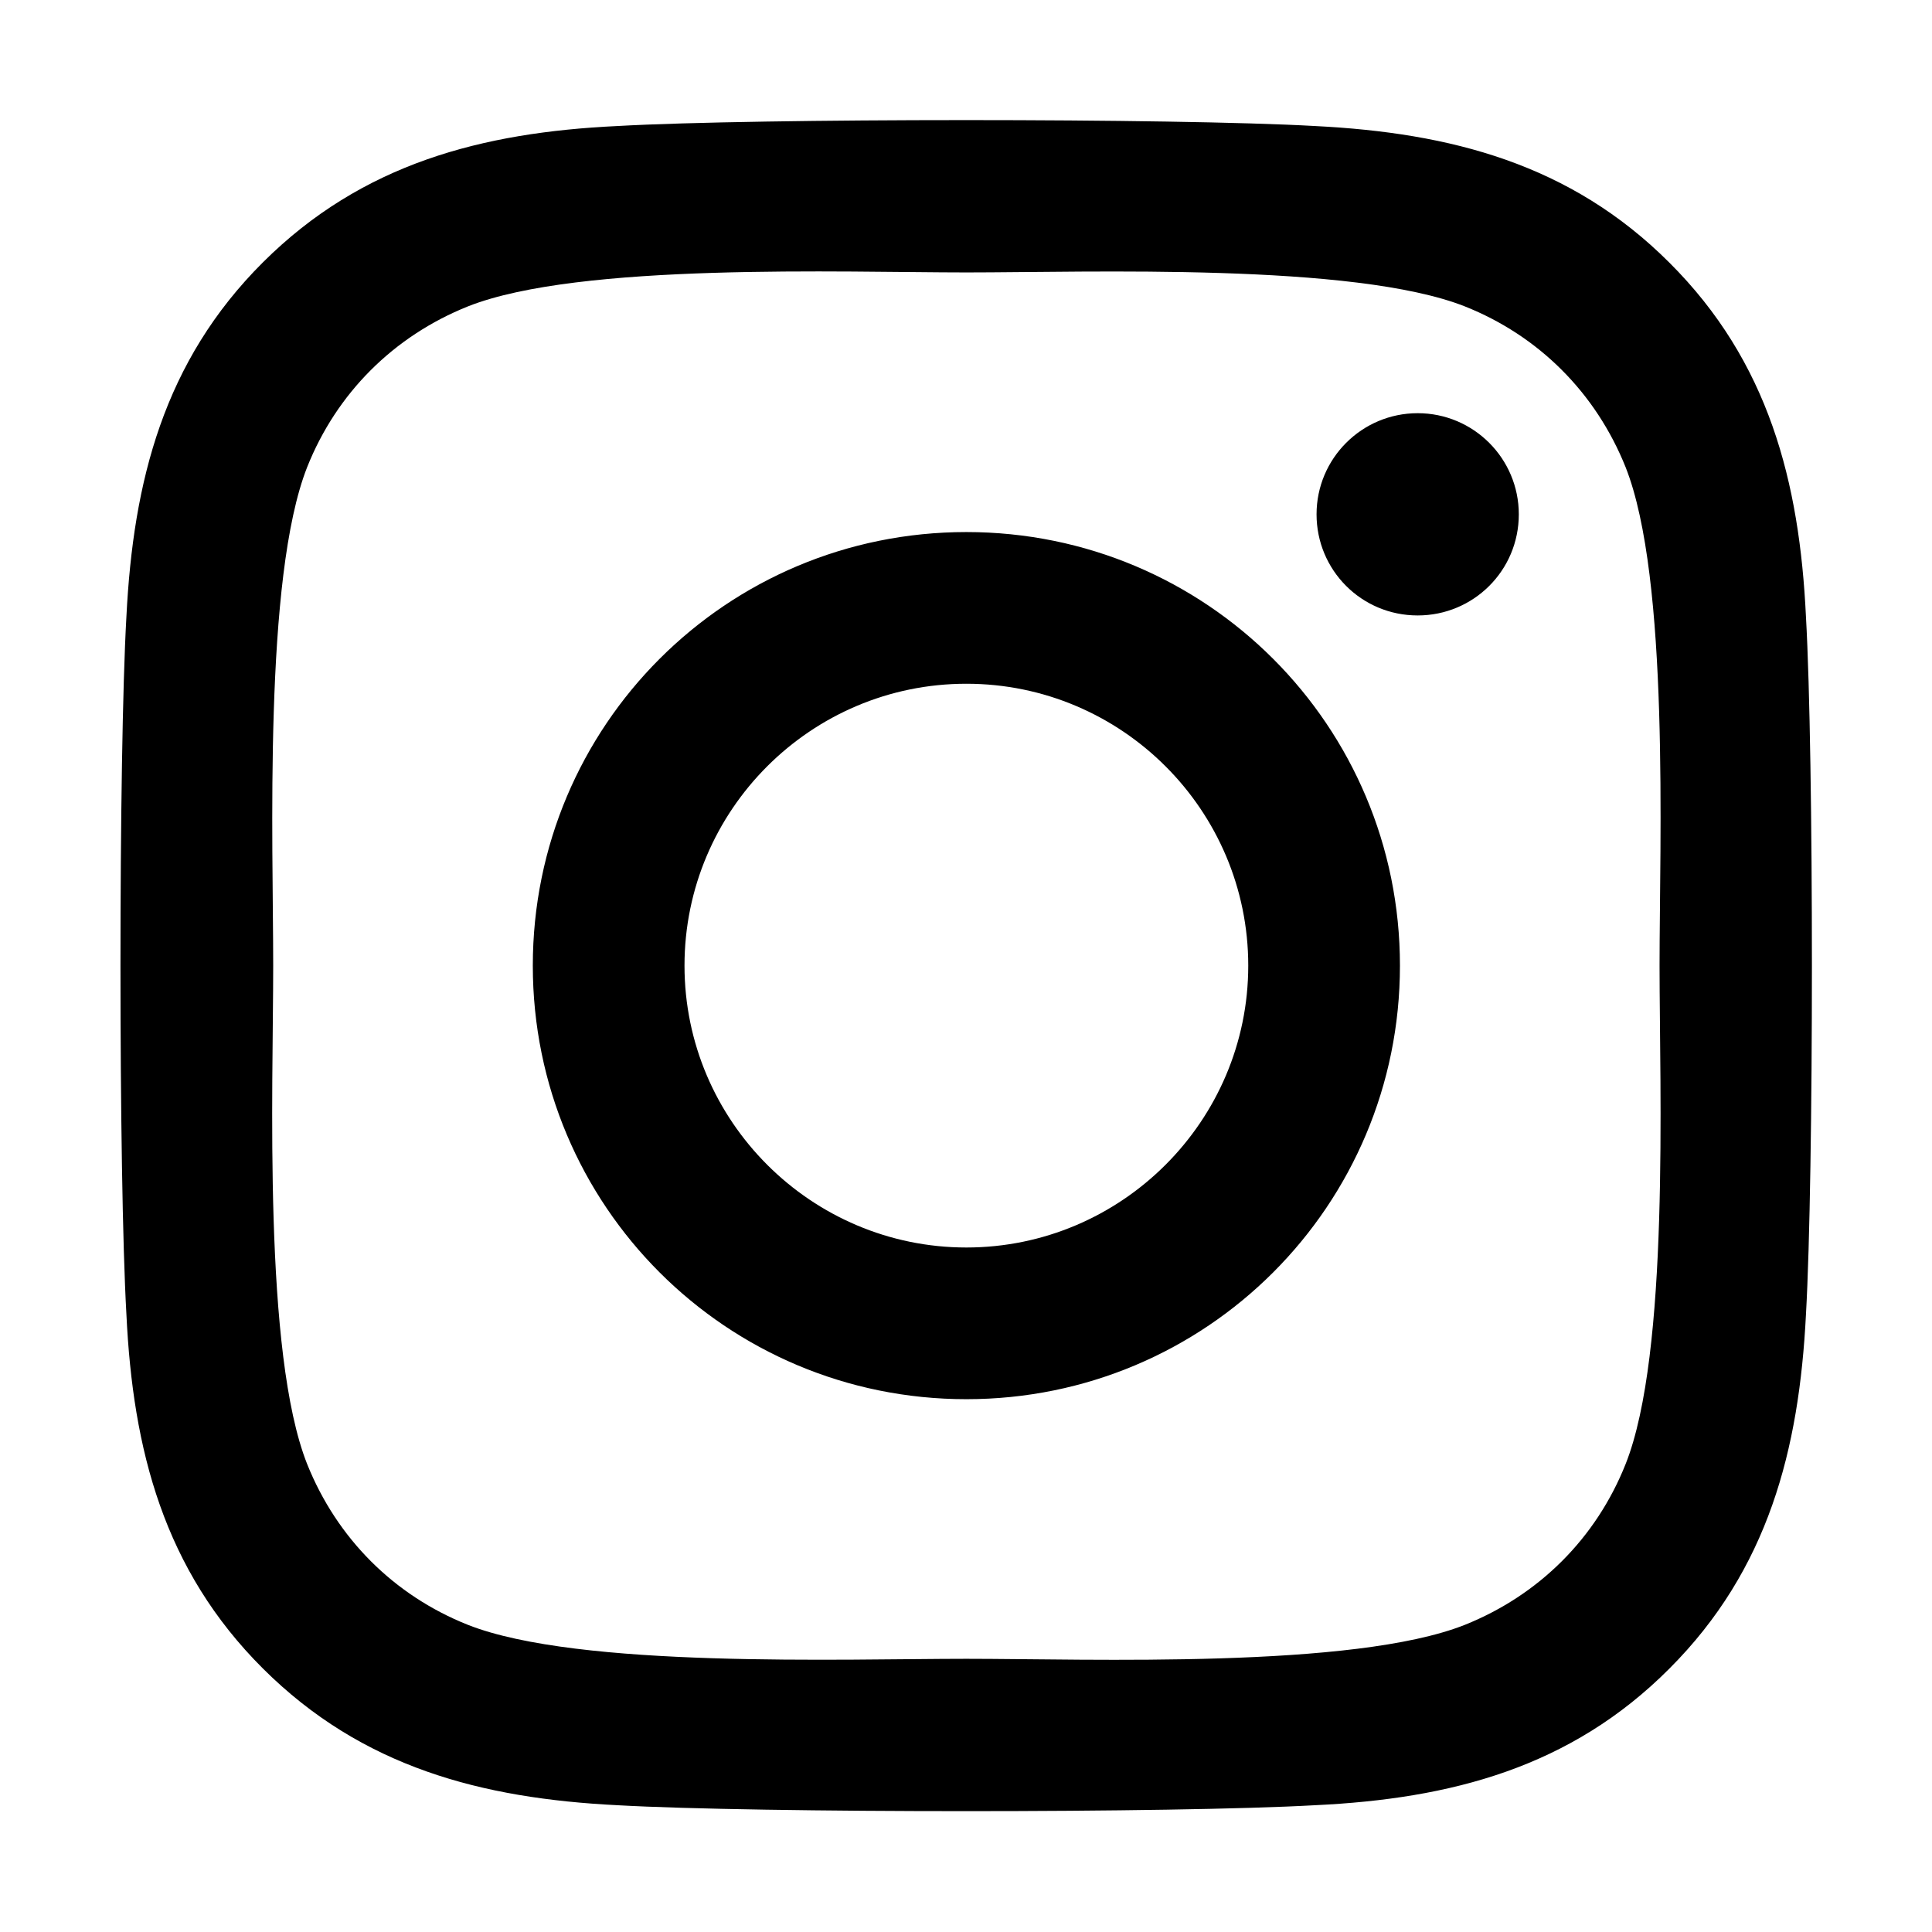
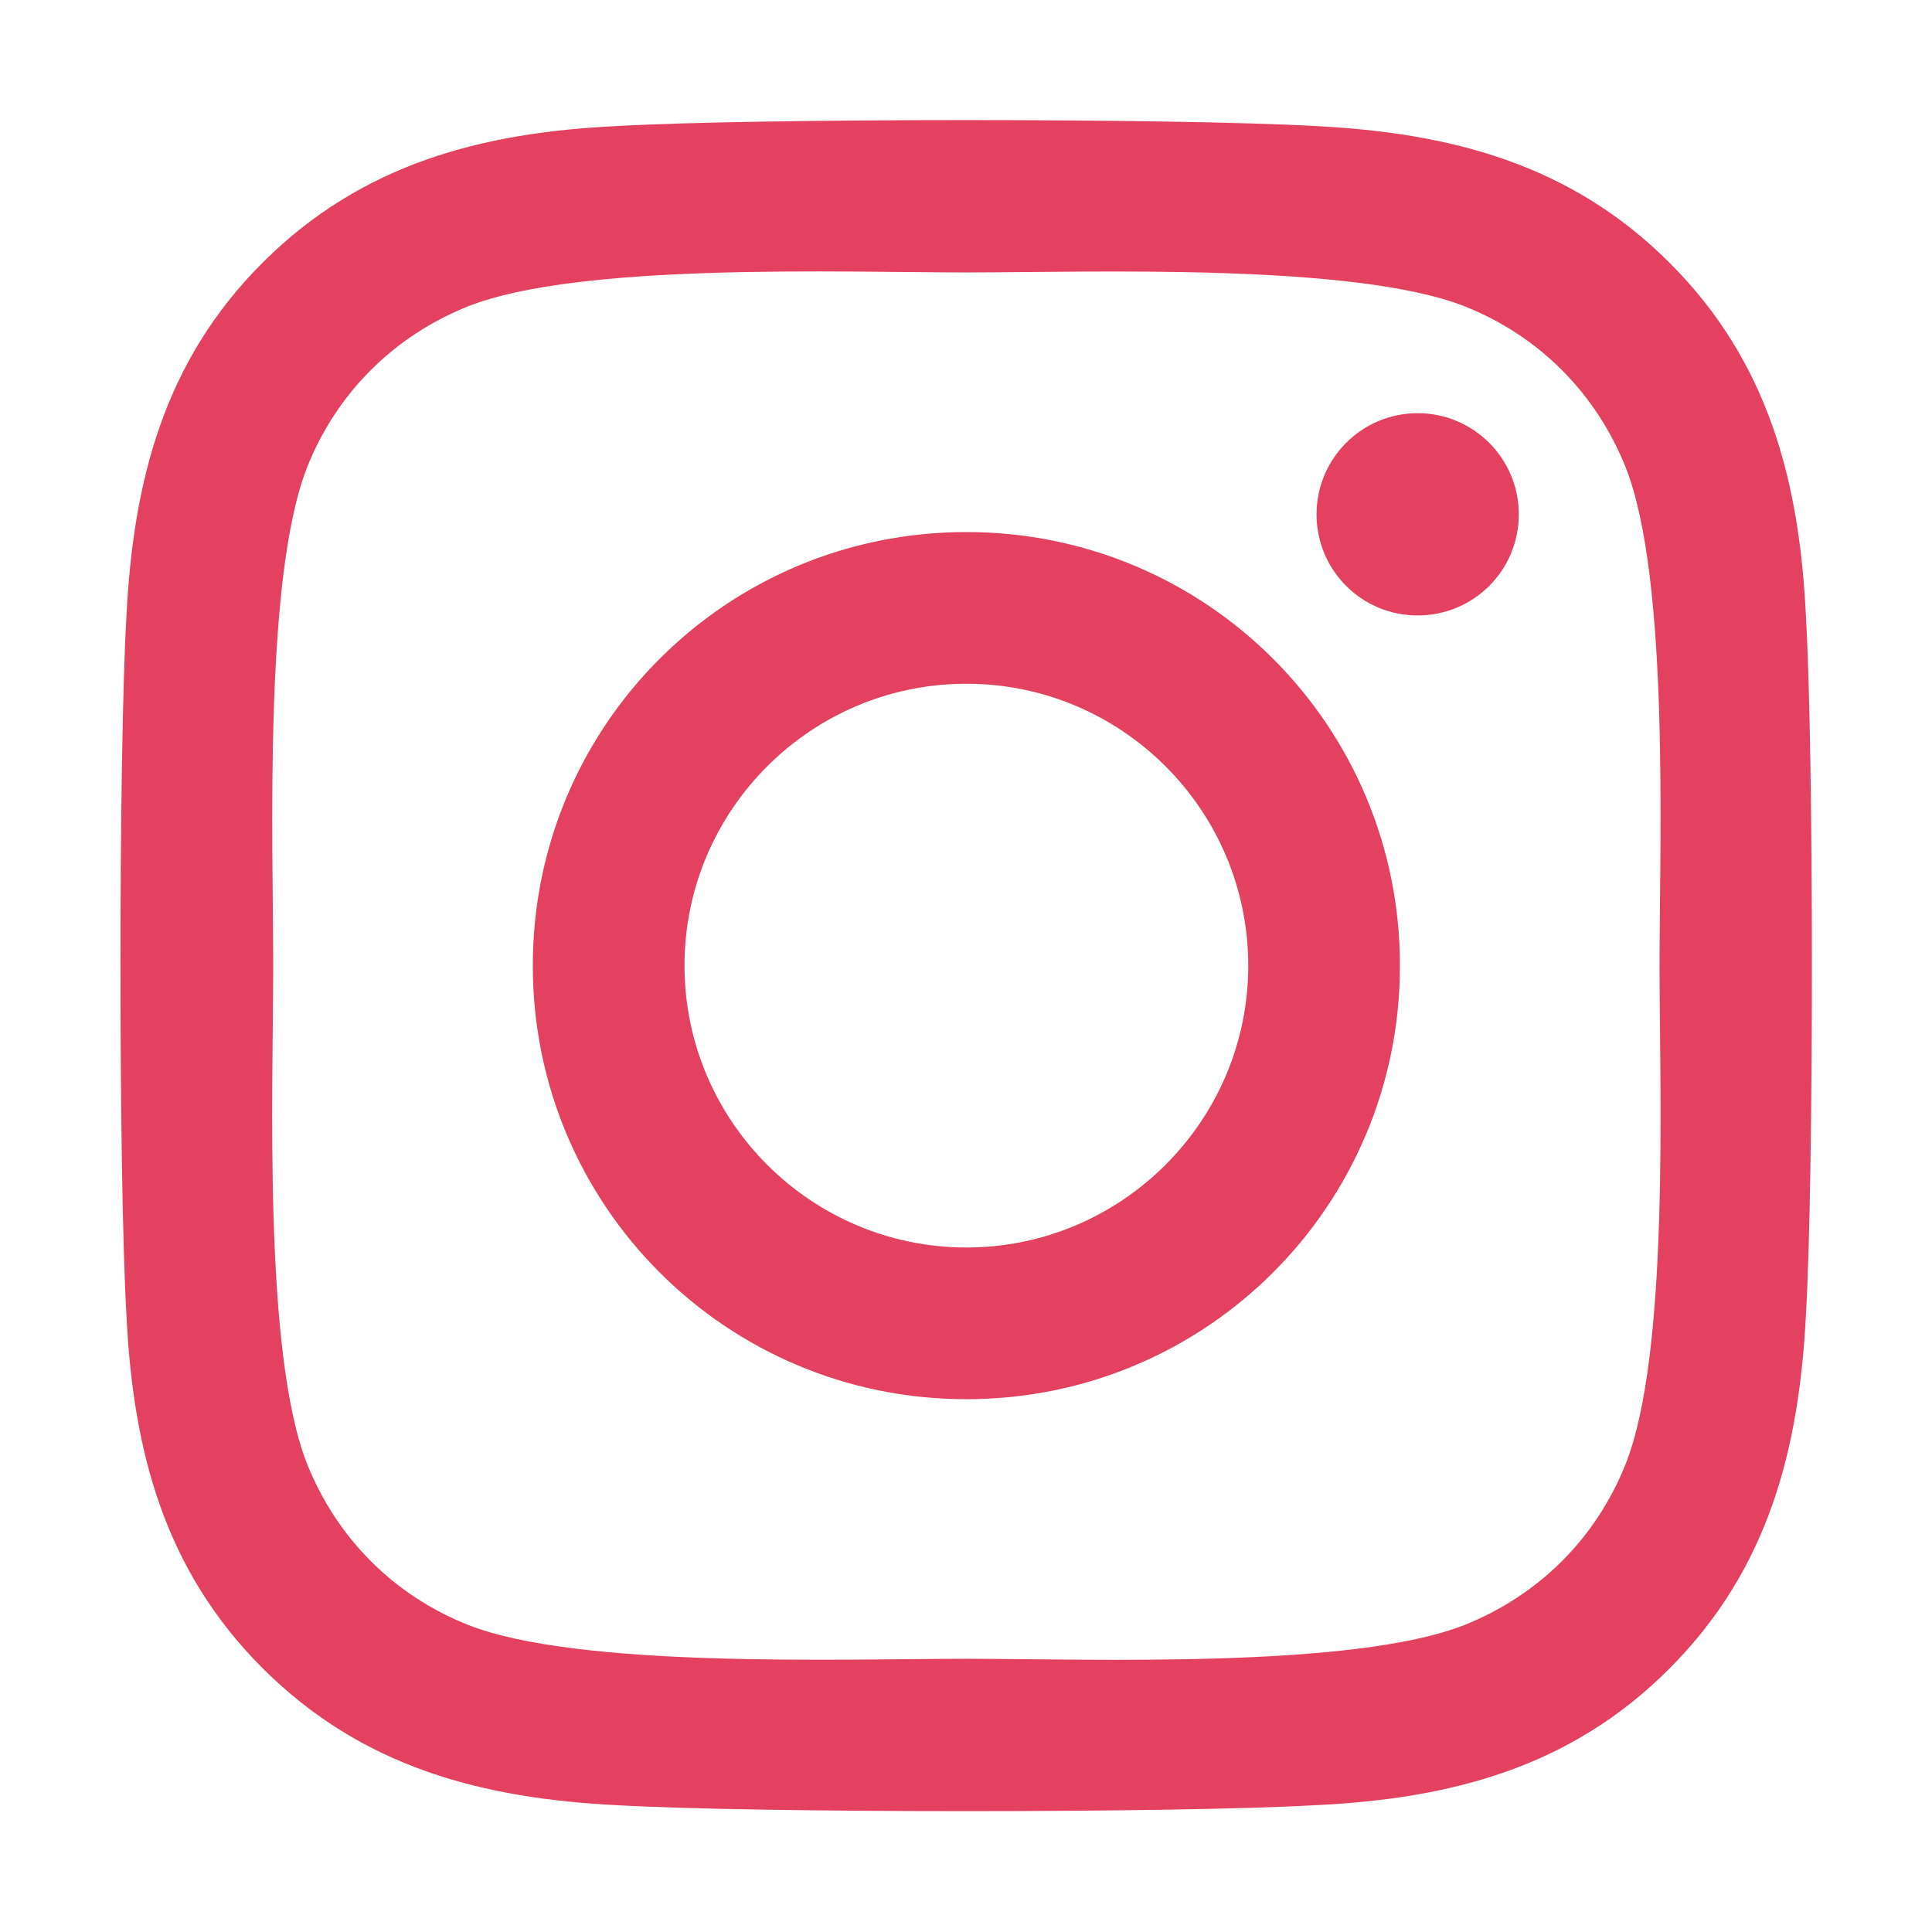
- <svg xmlns="http://www.w3.org/2000/svg" width="128" height="128" viewBox="0 0 448 512">
+ <svg xmlns="http://www.w3.org/2000/svg" width="128" height="128" viewBox="0 0 448 512" style="fill:#E4405F">
  <path d="M224.1 141c-63.6 0-114.9 51.3-114.9 114.9s51.3 114.9 114.9 114.9S339 319.5 339 255.9 287.7 141 224.1 141zm0 189.6c-41.1 0-74.7-33.5-74.7-74.7s33.5-74.7 74.7-74.7 74.7 33.5 74.7 74.7-33.6 74.7-74.7 74.7zm146.4-194.3c0 14.9-12 26.8-26.8 26.8-14.9 0-26.8-12-26.8-26.8s12-26.8 26.8-26.8 26.8 12 26.8 26.8zm76.1 27.2c-1.7-35.9-9.9-67.7-36.2-93.9-26.2-26.2-58-34.4-93.9-36.2-37-2.1-147.9-2.1-184.9 0-35.8 1.7-67.6 9.9-93.9 36.1s-34.4 58-36.2 93.9c-2.1 37-2.1 147.9 0 184.9 1.7 35.9 9.9 67.7 36.2 93.9s58 34.4 93.9 36.2c37 2.1 147.9 2.1 184.9 0 35.9-1.7 67.7-9.9 93.9-36.2 26.2-26.2 34.4-58 36.2-93.9 2.1-37 2.1-147.8 0-184.8zM398.8 388c-7.8 19.6-22.9 34.7-42.6 42.6-29.5 11.7-99.5 9-132.1 9s-102.7 2.6-132.1-9c-19.6-7.8-34.7-22.9-42.6-42.6-11.7-29.5-9-99.5-9-132.1s-2.6-102.7 9-132.1c7.8-19.6 22.9-34.7 42.6-42.6 29.5-11.7 99.5-9 132.1-9s102.7-2.6 132.1 9c19.6 7.8 34.7 22.9 42.6 42.6 11.7 29.5 9 99.5 9 132.1s2.7 102.7-9 132.1z" />
</svg>
